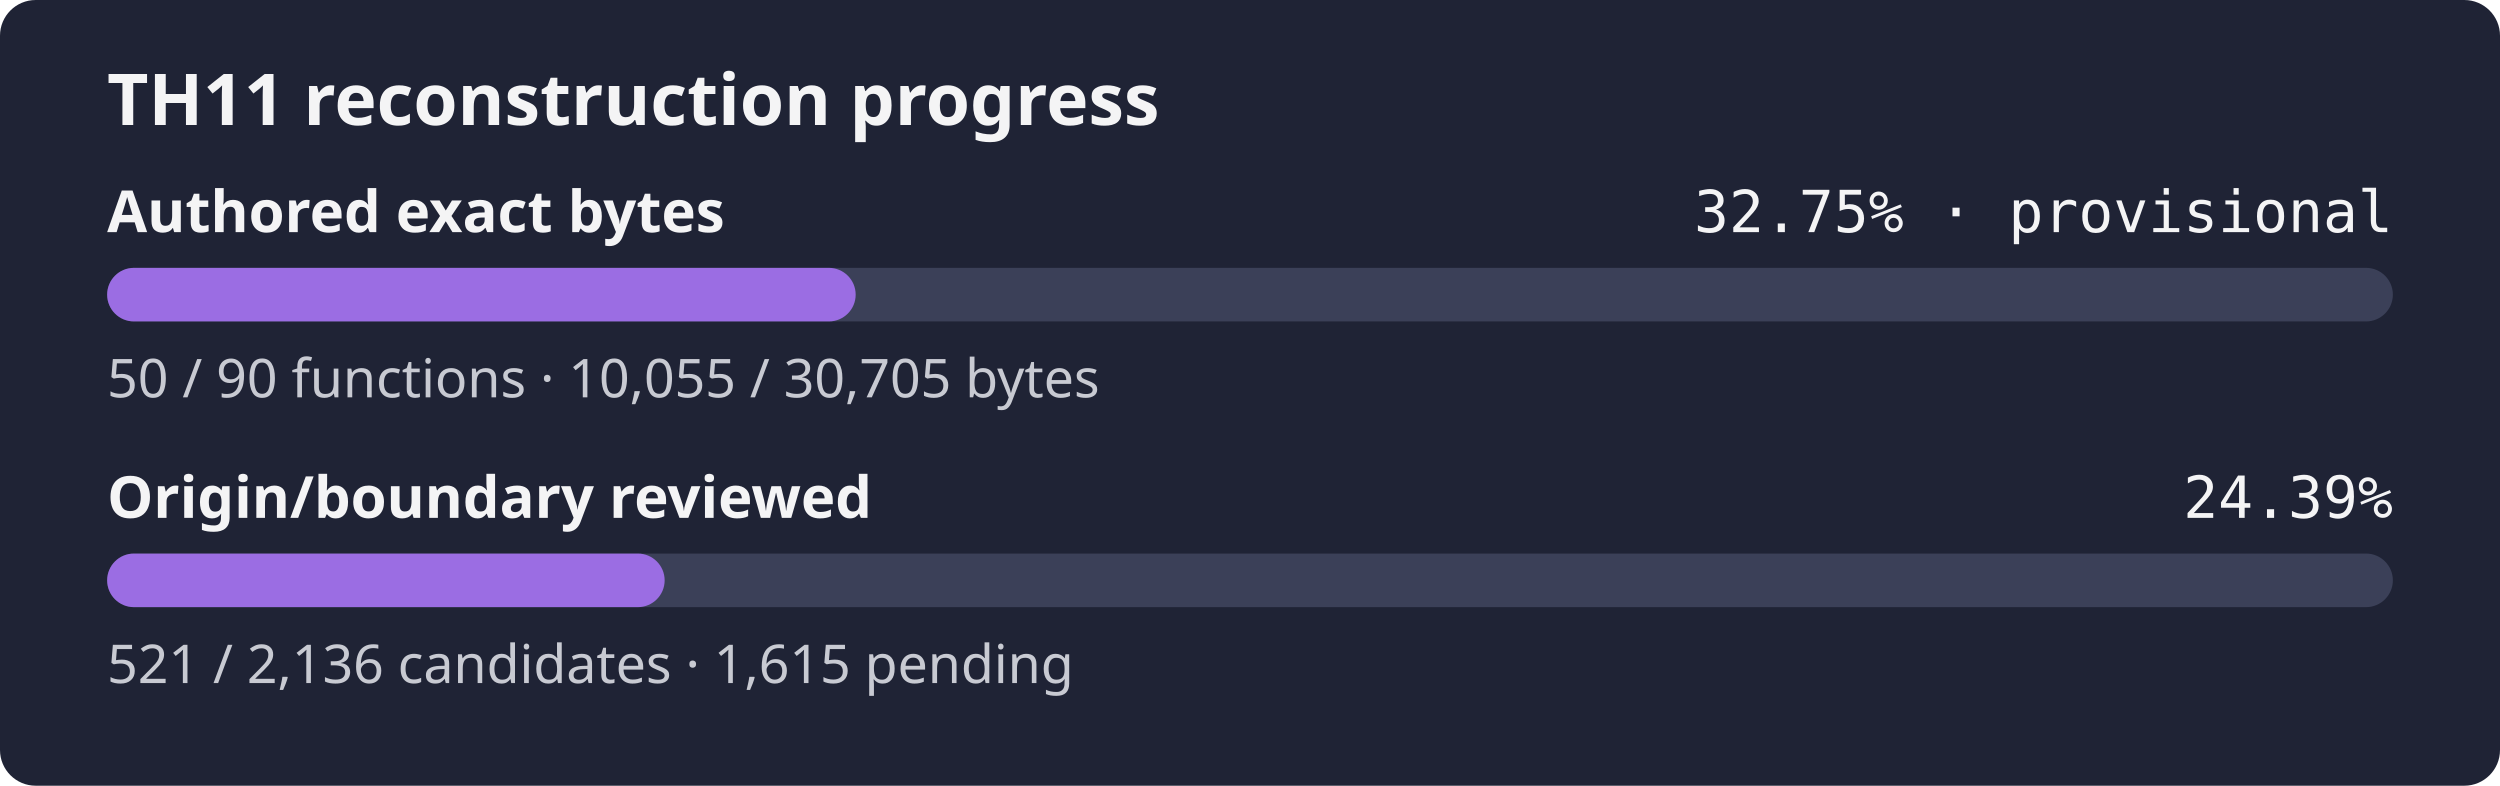
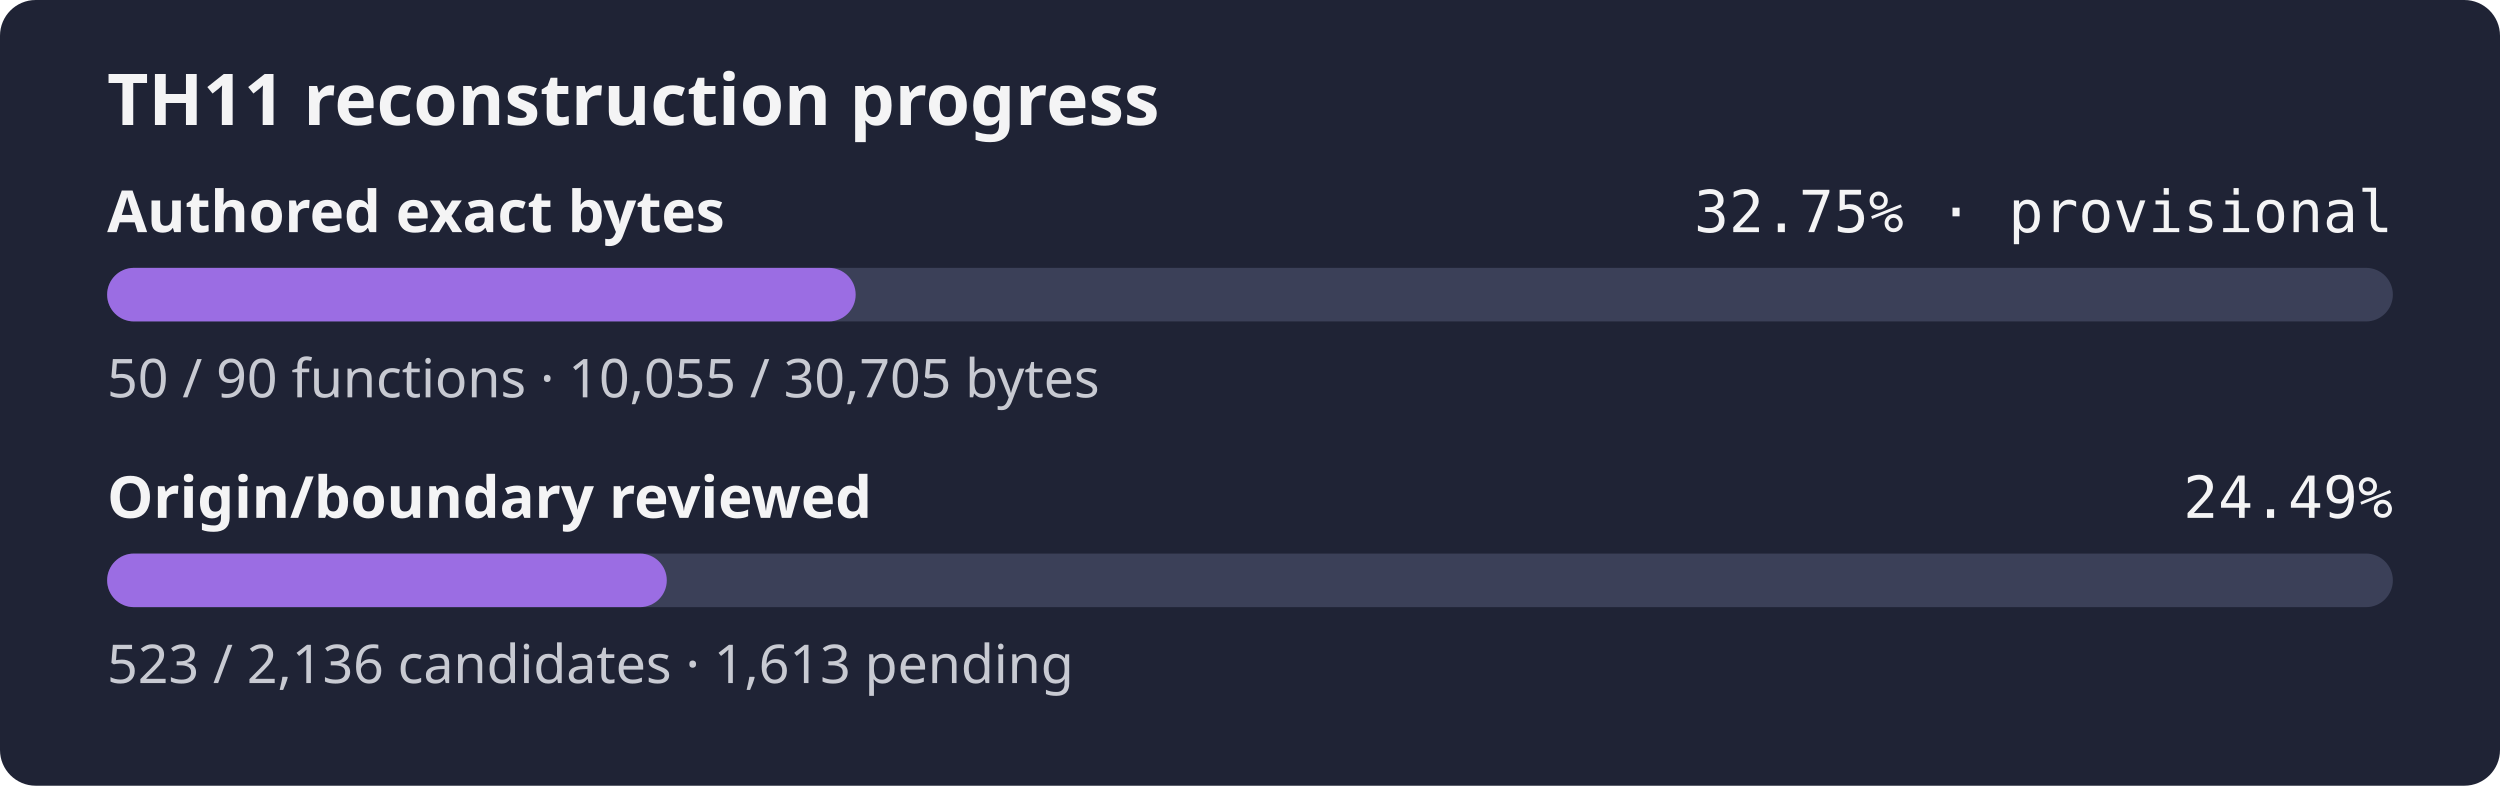
- <svg xmlns="http://www.w3.org/2000/svg" width="560" height="176" role="img" aria-label="TH11 reconstruction progress: currently classified authored bytes 32.75% exact, provisional inventory, origin and boundary review 24.39%">
+ <svg xmlns="http://www.w3.org/2000/svg" width="560" height="176" role="img" aria-label="TH11 reconstruction progress: currently classified authored bytes 32.75% exact, provisional inventory, origin and boundary review 24.49%">
  <rect width="560" height="176" rx="8" fill="#1f2335" />
  <text x="24" y="28" fill="#f4f4f5" font-family="sans-serif" font-size="16" font-weight="600">TH11 reconstruction progress</text>
  <text x="24" y="52" fill="#f4f4f5" font-family="sans-serif" font-size="13" font-weight="600">Authored exact bytes</text>
  <text x="536" y="52" fill="#f4f4f5" text-anchor="end" font-family="monospace" font-size="13">32.75% · provisional</text>
  <rect x="24" y="60" width="512" height="12" rx="6" fill="#3b4058" />
  <rect x="24" y="60" width="167.67" height="12" rx="6" fill="#9b6de3" />
  <text x="24" y="89" fill="#c8cad2" font-family="sans-serif" font-size="12">50 / 90 functions · 10,055 / 30,705 bytes</text>
  <text x="24" y="116" fill="#f4f4f5" font-family="sans-serif" font-size="13" font-weight="600">Origin/boundary reviewed</text>
-   <text x="536" y="116" fill="#f4f4f5" text-anchor="end" font-family="monospace" font-size="13">24.39%</text>
+   <text x="536" y="116" fill="#f4f4f5" text-anchor="end" font-family="monospace" font-size="13">24.49%</text>
  <rect x="24" y="124" width="512" height="12" rx="6" fill="#3b4058" />
-   <rect x="24" y="124" width="124.88" height="12" rx="6" fill="#9b6de3" />
-   <text x="24" y="153" fill="#c8cad2" font-family="sans-serif" font-size="12">521 / 2,136 candidates · 1,615 pending</text>
+   <rect x="24" y="124" width="125.36" height="12" rx="6" fill="#9b6de3" />
+   <text x="24" y="153" fill="#c8cad2" font-family="sans-serif" font-size="12">523 / 2,136 candidates · 1,613 pending</text>
</svg>
